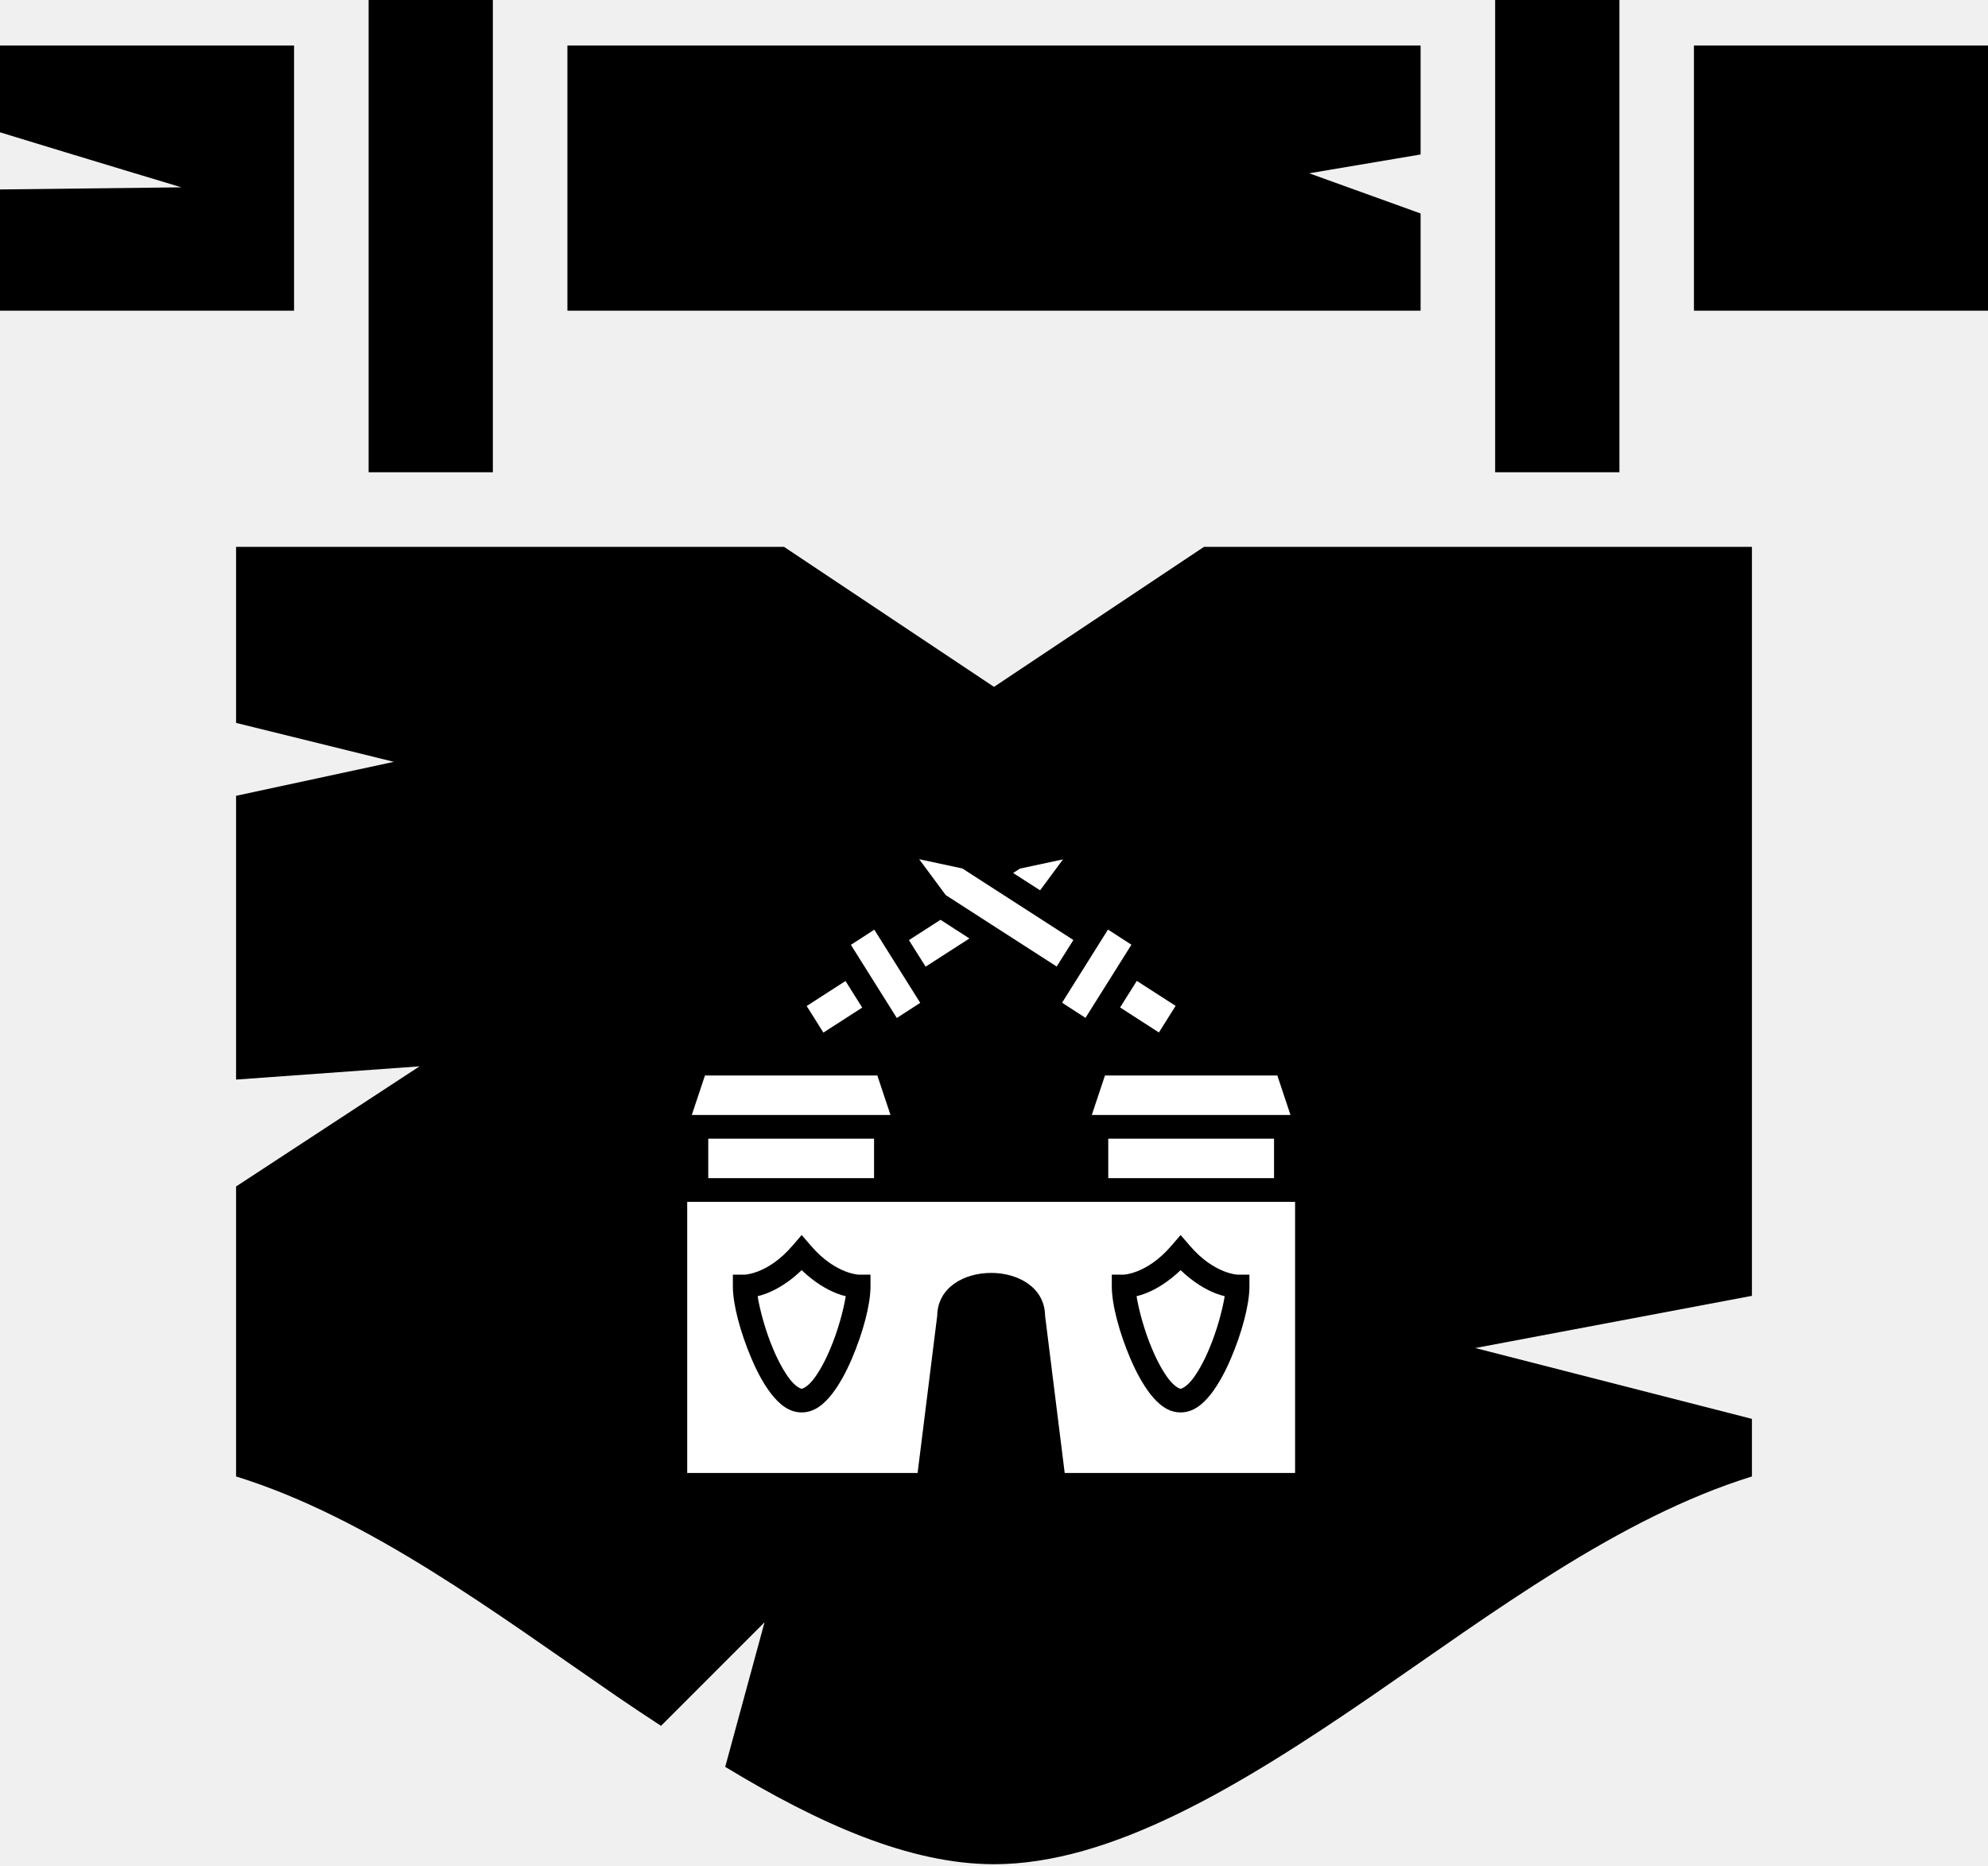
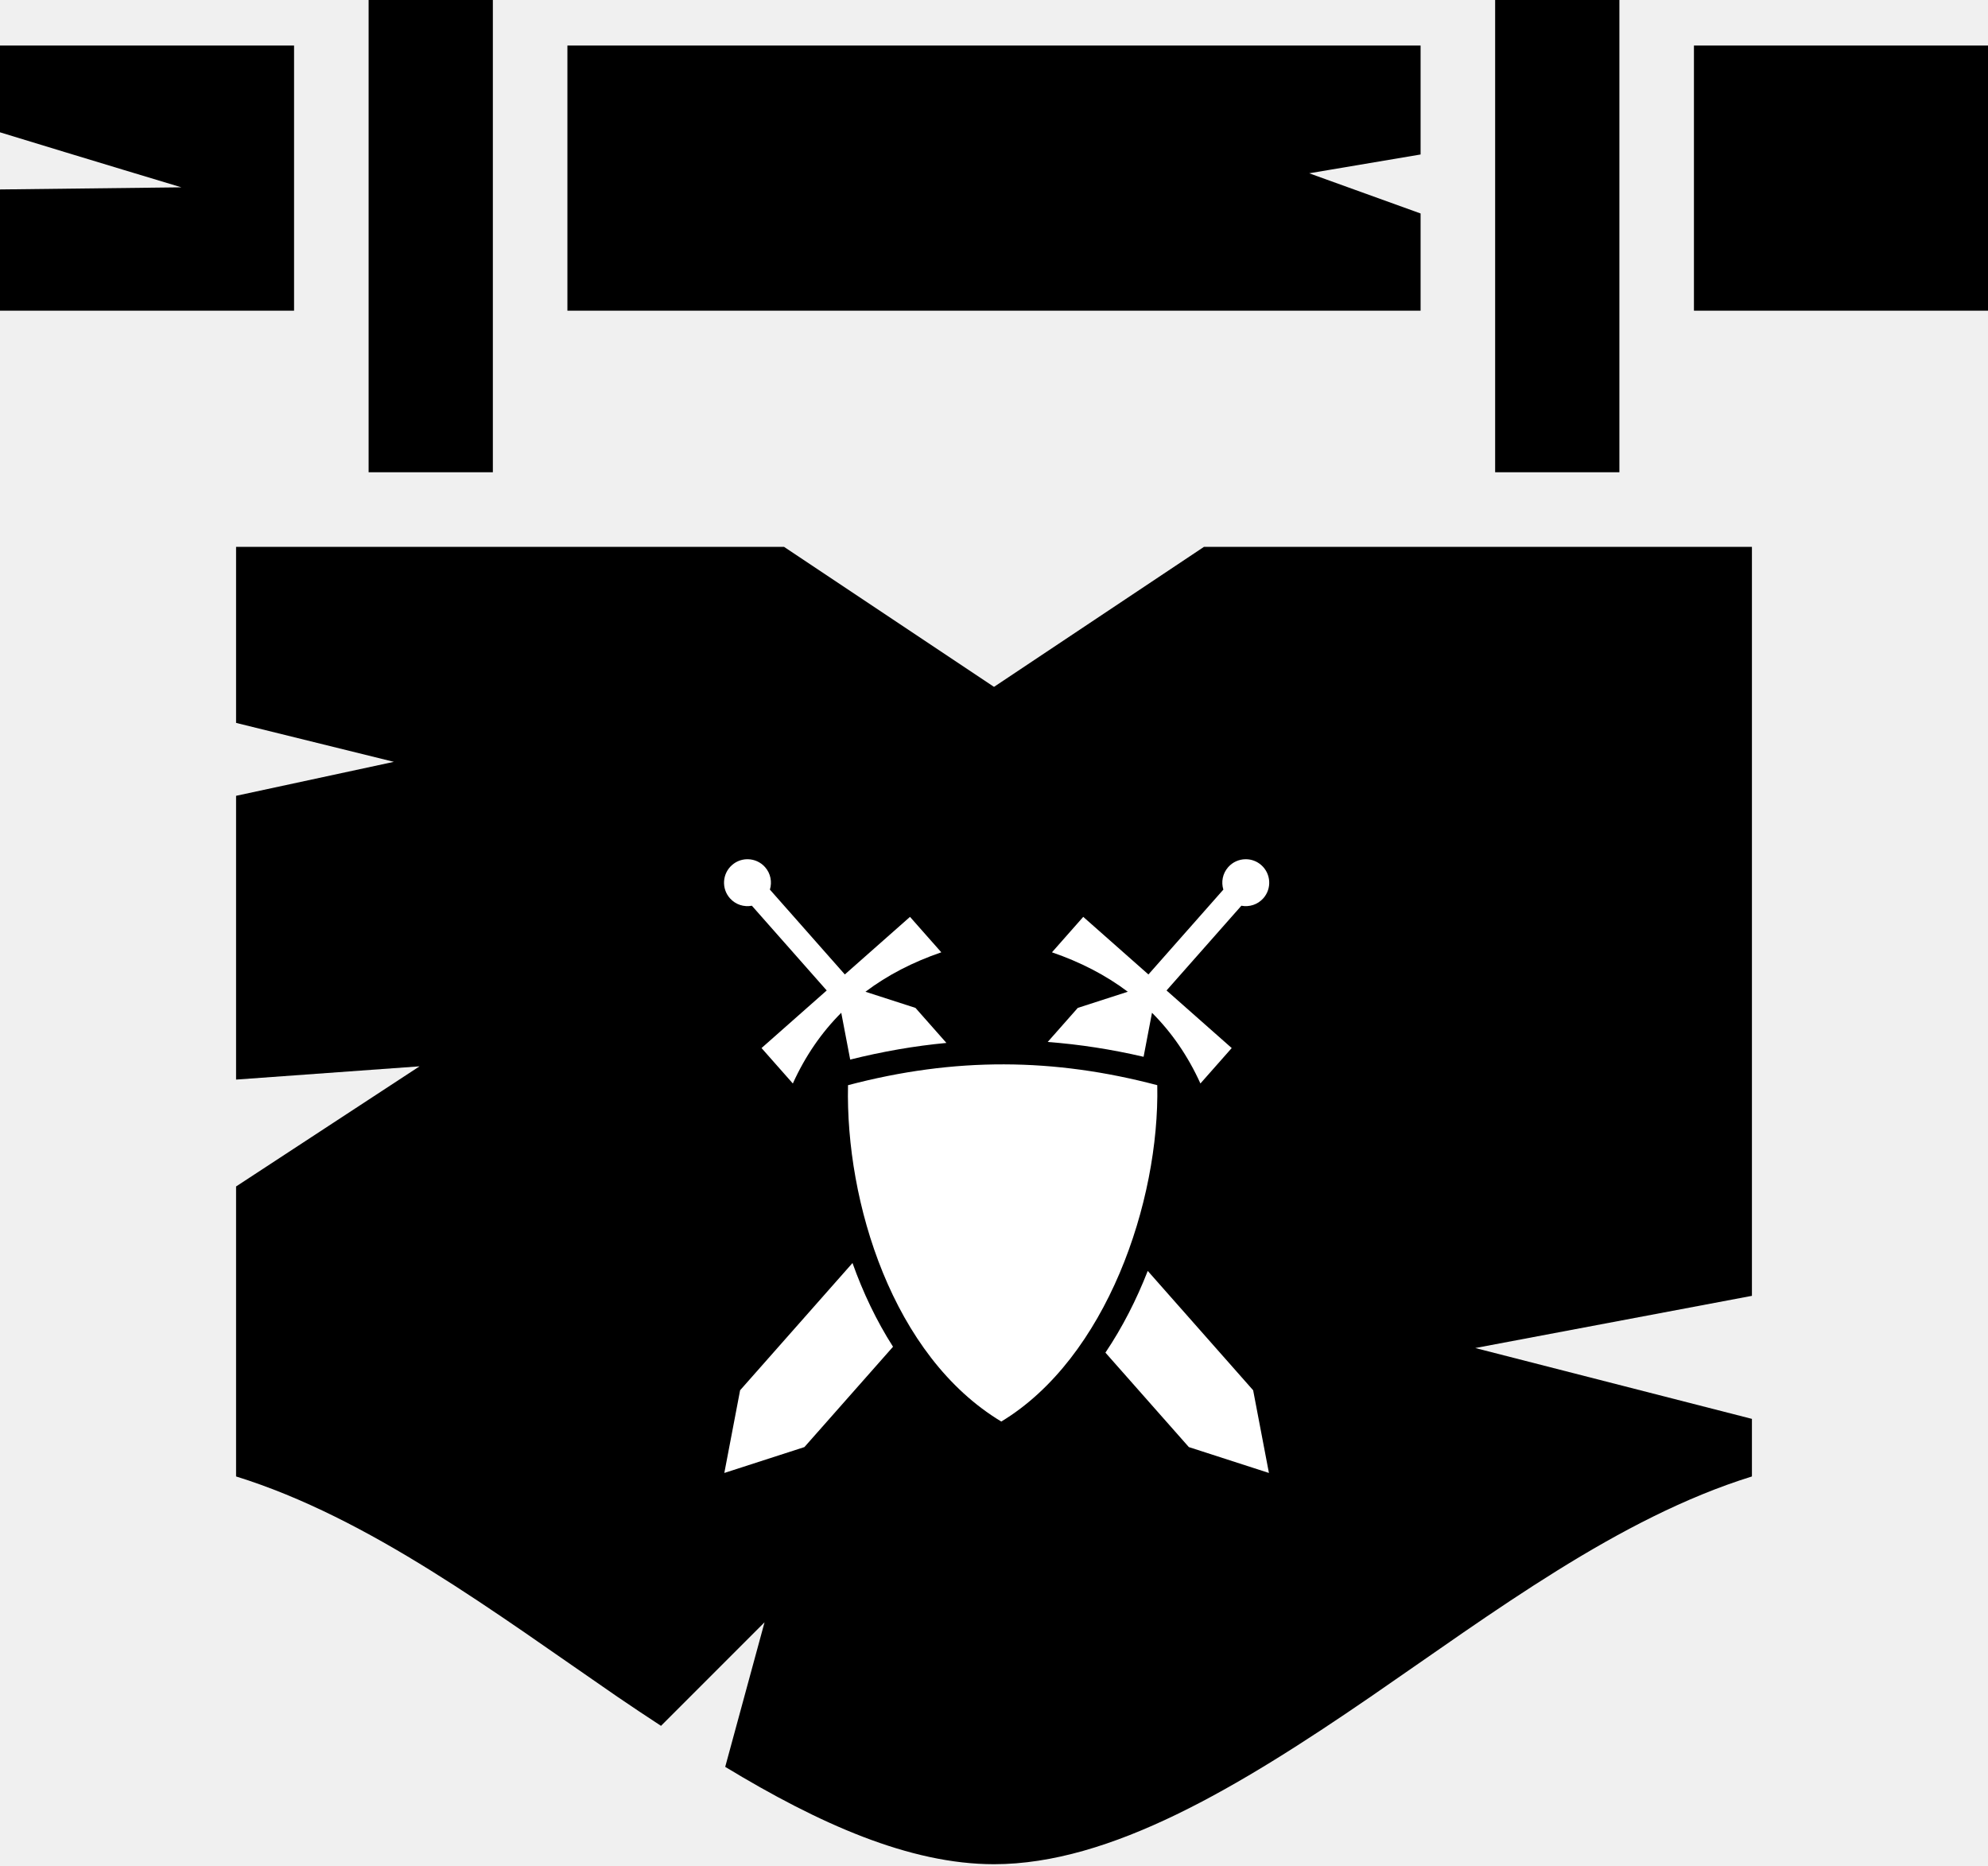
<svg xmlns="http://www.w3.org/2000/svg" width="324" height="304" viewBox="0 0 324 304" fill="none">
-   <path d="M60.075 0V76.95H80.325V0H60.075ZM243.675 0V76.95H263.925V0H243.675ZM0 7.425V21.559C14.107 25.88 29.565 30.523 29.565 30.523L0 30.868V50.625H47.925V7.425H0ZM92.475 7.425V50.625H231.525V34.783L213.368 28.235L231.525 25.171V7.425H92.475ZM276.075 7.425V50.625H324V7.425H276.075ZM38.475 89.1V117.788L64.192 124.132L38.475 129.668V175.905L68.377 173.745L38.475 193.32V240.57C60.21 247.32 80.595 262.71 100.643 276.48C103.005 278.1 105.368 279.653 107.73 281.205L124.605 264.33L118.193 287.888C133.448 297.135 148.23 303.75 162 303.75C181.035 303.75 201.892 291.195 223.357 276.48C243.405 262.71 263.79 247.32 285.525 240.57V231.188L240.435 219.645L285.525 211.14V89.1H196.223L162 111.915L127.778 89.1H38.475Z" fill="black" />
-   <path d="M149.806 140L154.138 145.848L172.215 157.483L174.938 153.164L156.839 141.505L149.806 140ZM173.244 140.026L166.232 141.527L165.117 142.243L169.513 145.067L173.244 140.026ZM153.28 149.871L148.133 153.182L150.857 157.505L157.997 152.909L153.28 149.871ZM180.578 151.46L173.094 163.38L176.911 165.847L184.395 153.93L180.578 151.46ZM142.493 151.481L138.676 153.951L146.16 165.868L149.977 163.402L142.493 151.481ZM185.274 159.821L182.551 164.152L188.877 168.227L191.6 163.895L185.274 159.821ZM137.797 159.842L131.471 163.917L134.195 168.248L140.521 164.174L137.797 159.842ZM114.893 175.239L112.748 181.672H145.131L142.987 175.239H114.893ZM180.085 175.239L177.94 181.672H210.321L208.177 175.239H180.085ZM115.431 185.532V191.965H142.451V185.532H115.431ZM180.621 185.532V191.965H207.64V185.532H180.621ZM112 195.825V240H149.549L152.744 214.396C152.808 209.742 157.161 207.405 161.536 207.405C165.91 207.405 170.263 209.742 170.328 214.396L173.523 240H211.071V195.825H112ZM170.328 214.396L170.306 214.246L170.328 214.482V214.396ZM152.744 214.396V214.482L152.765 214.246L152.744 214.396ZM130.656 201.229L132.115 202.923C134.237 205.411 136.275 206.569 137.754 207.148C139.212 207.705 139.942 207.684 139.942 207.684H141.872V209.614C141.872 212.573 140.649 217.141 138.826 221.408C137.904 223.552 136.832 225.547 135.588 227.155C134.323 228.742 132.779 230.136 130.656 230.136C128.533 230.136 126.985 228.742 125.728 227.155C124.47 225.547 123.408 223.552 122.495 221.408C120.668 217.141 119.441 212.573 119.441 209.614V207.684H121.371C121.371 207.684 122.098 207.705 123.567 207.148C125.038 206.569 127.071 205.411 129.198 202.923L130.656 201.229ZM192.415 201.229L193.873 202.923C195.996 205.411 198.033 206.569 199.513 207.148C200.971 207.705 201.7 207.684 201.7 207.684H203.63V209.614C203.63 212.573 202.408 217.141 200.585 221.408C199.663 223.552 198.591 225.547 197.347 227.155C196.082 228.742 194.538 230.136 192.415 230.136C190.292 230.136 188.748 228.742 187.483 227.155C186.239 225.547 185.167 223.552 184.245 221.408C182.422 217.141 181.2 212.573 181.2 209.614V207.684H183.13C183.13 207.684 183.859 207.705 185.317 207.148C186.797 206.569 188.834 205.411 190.957 202.923L192.415 201.229ZM130.656 206.955C128.598 208.928 126.593 210.107 124.969 210.729C124.431 210.943 123.931 211.093 123.477 211.201C123.835 213.431 124.761 216.905 126.042 219.885C126.869 221.837 127.836 223.595 128.748 224.753C129.67 225.933 130.463 226.276 130.656 226.276C130.849 226.276 131.643 225.933 132.565 224.753C133.465 223.595 134.452 221.837 135.267 219.885C136.553 216.905 137.476 213.431 137.84 211.201C137.39 211.093 136.875 210.943 136.339 210.729C134.731 210.107 132.715 208.928 130.656 206.955ZM192.415 206.955C190.357 208.928 188.341 210.107 186.732 210.729C186.196 210.943 185.682 211.093 185.231 211.201C185.596 213.431 186.518 216.905 187.805 219.885C188.62 221.837 189.606 223.595 190.507 224.753C191.429 225.933 192.222 226.276 192.415 226.276C192.608 226.276 193.402 225.933 194.324 224.753C195.224 223.595 196.211 221.837 197.026 219.885C198.312 216.905 199.234 213.431 199.599 211.201C199.149 211.093 198.634 210.943 198.098 210.729C196.49 210.107 194.474 208.928 192.415 206.955Z" fill="white" />
+   <path d="M60.075 0V76.95H80.325V0H60.075ZM243.675 0V76.95H263.925V0H243.675ZM0 7.425V21.559C14.107 25.88 29.565 30.523 29.565 30.523L0 30.868V50.625H47.925V7.425H0ZM92.475 7.425V50.625H231.525V34.783L213.368 28.235L231.525 25.171V7.425H92.475ZM276.075 7.425V50.625H324V7.425H276.075ZM38.475 89.1V117.787L64.192 124.132L38.475 129.668V175.905L68.377 173.745L38.475 193.32V240.57C60.21 247.32 80.595 262.71 100.643 276.48C103.005 278.1 105.368 279.652 107.73 281.205L124.605 264.33L118.193 287.888C133.448 297.135 148.23 303.75 162 303.75C181.035 303.75 201.893 291.195 223.357 276.48C243.405 262.71 263.79 247.32 285.525 240.57V231.188L240.435 219.645L285.525 211.14V89.1H196.223L162 111.915L127.778 89.1H38.475Z" fill="black" />
+   <path d="M121.901 140.001C121.832 140 121.763 140 121.694 140.002C120.837 140.031 119.985 140.347 119.293 140.959C117.71 142.357 117.56 144.774 118.958 146.357C119.885 147.406 121.258 147.821 122.54 147.578L134.736 161.384L124.114 170.767L129.214 176.541C131.258 172.035 133.907 168.215 137.106 165.017L138.563 172.648C143.854 171.321 149.071 170.42 154.244 169.933L149.202 164.225L141.05 161.593C144.659 158.873 148.796 156.75 153.411 155.167L148.31 149.393L137.689 158.775L125.476 144.949C125.853 143.719 125.606 142.328 124.692 141.293C123.954 140.458 122.933 140.021 121.901 140.001L121.901 140.001ZM202.955 140.001C201.923 140.022 200.902 140.458 200.165 141.293C199.25 142.328 199.002 143.719 199.38 144.95L187.167 158.776L176.546 149.393L171.446 155.167C176.06 156.75 180.196 158.873 183.806 161.593L175.654 164.225L170.751 169.776C175.961 170.169 181.16 170.979 186.379 172.192L187.75 165.017C190.949 168.215 193.599 172.035 195.642 176.54L200.742 170.767L190.12 161.384L202.316 147.578C203.598 147.821 204.971 147.406 205.898 146.357C207.296 144.774 207.146 142.357 205.564 140.958C204.871 140.347 204.019 140.031 203.162 140.002C203.093 140 203.024 139.999 202.955 140.001V140.001ZM163.646 173.425C155.304 173.404 146.889 174.526 138.209 176.818C137.777 195.89 145.48 220.962 163.189 231.622C180.331 221.262 188.999 195.796 188.609 176.816C180.227 174.603 171.97 173.445 163.645 173.425H163.646ZM138.938 205.792L120.621 226.527L118.049 240L131.101 235.784L145.543 219.435C142.831 215.195 140.641 210.572 138.938 205.792ZM187.057 207.08C185.224 211.769 182.929 216.281 180.16 220.394L193.755 235.784L206.807 240L204.235 226.527L187.057 207.08L187.057 207.08Z" fill="white" />
</svg>
